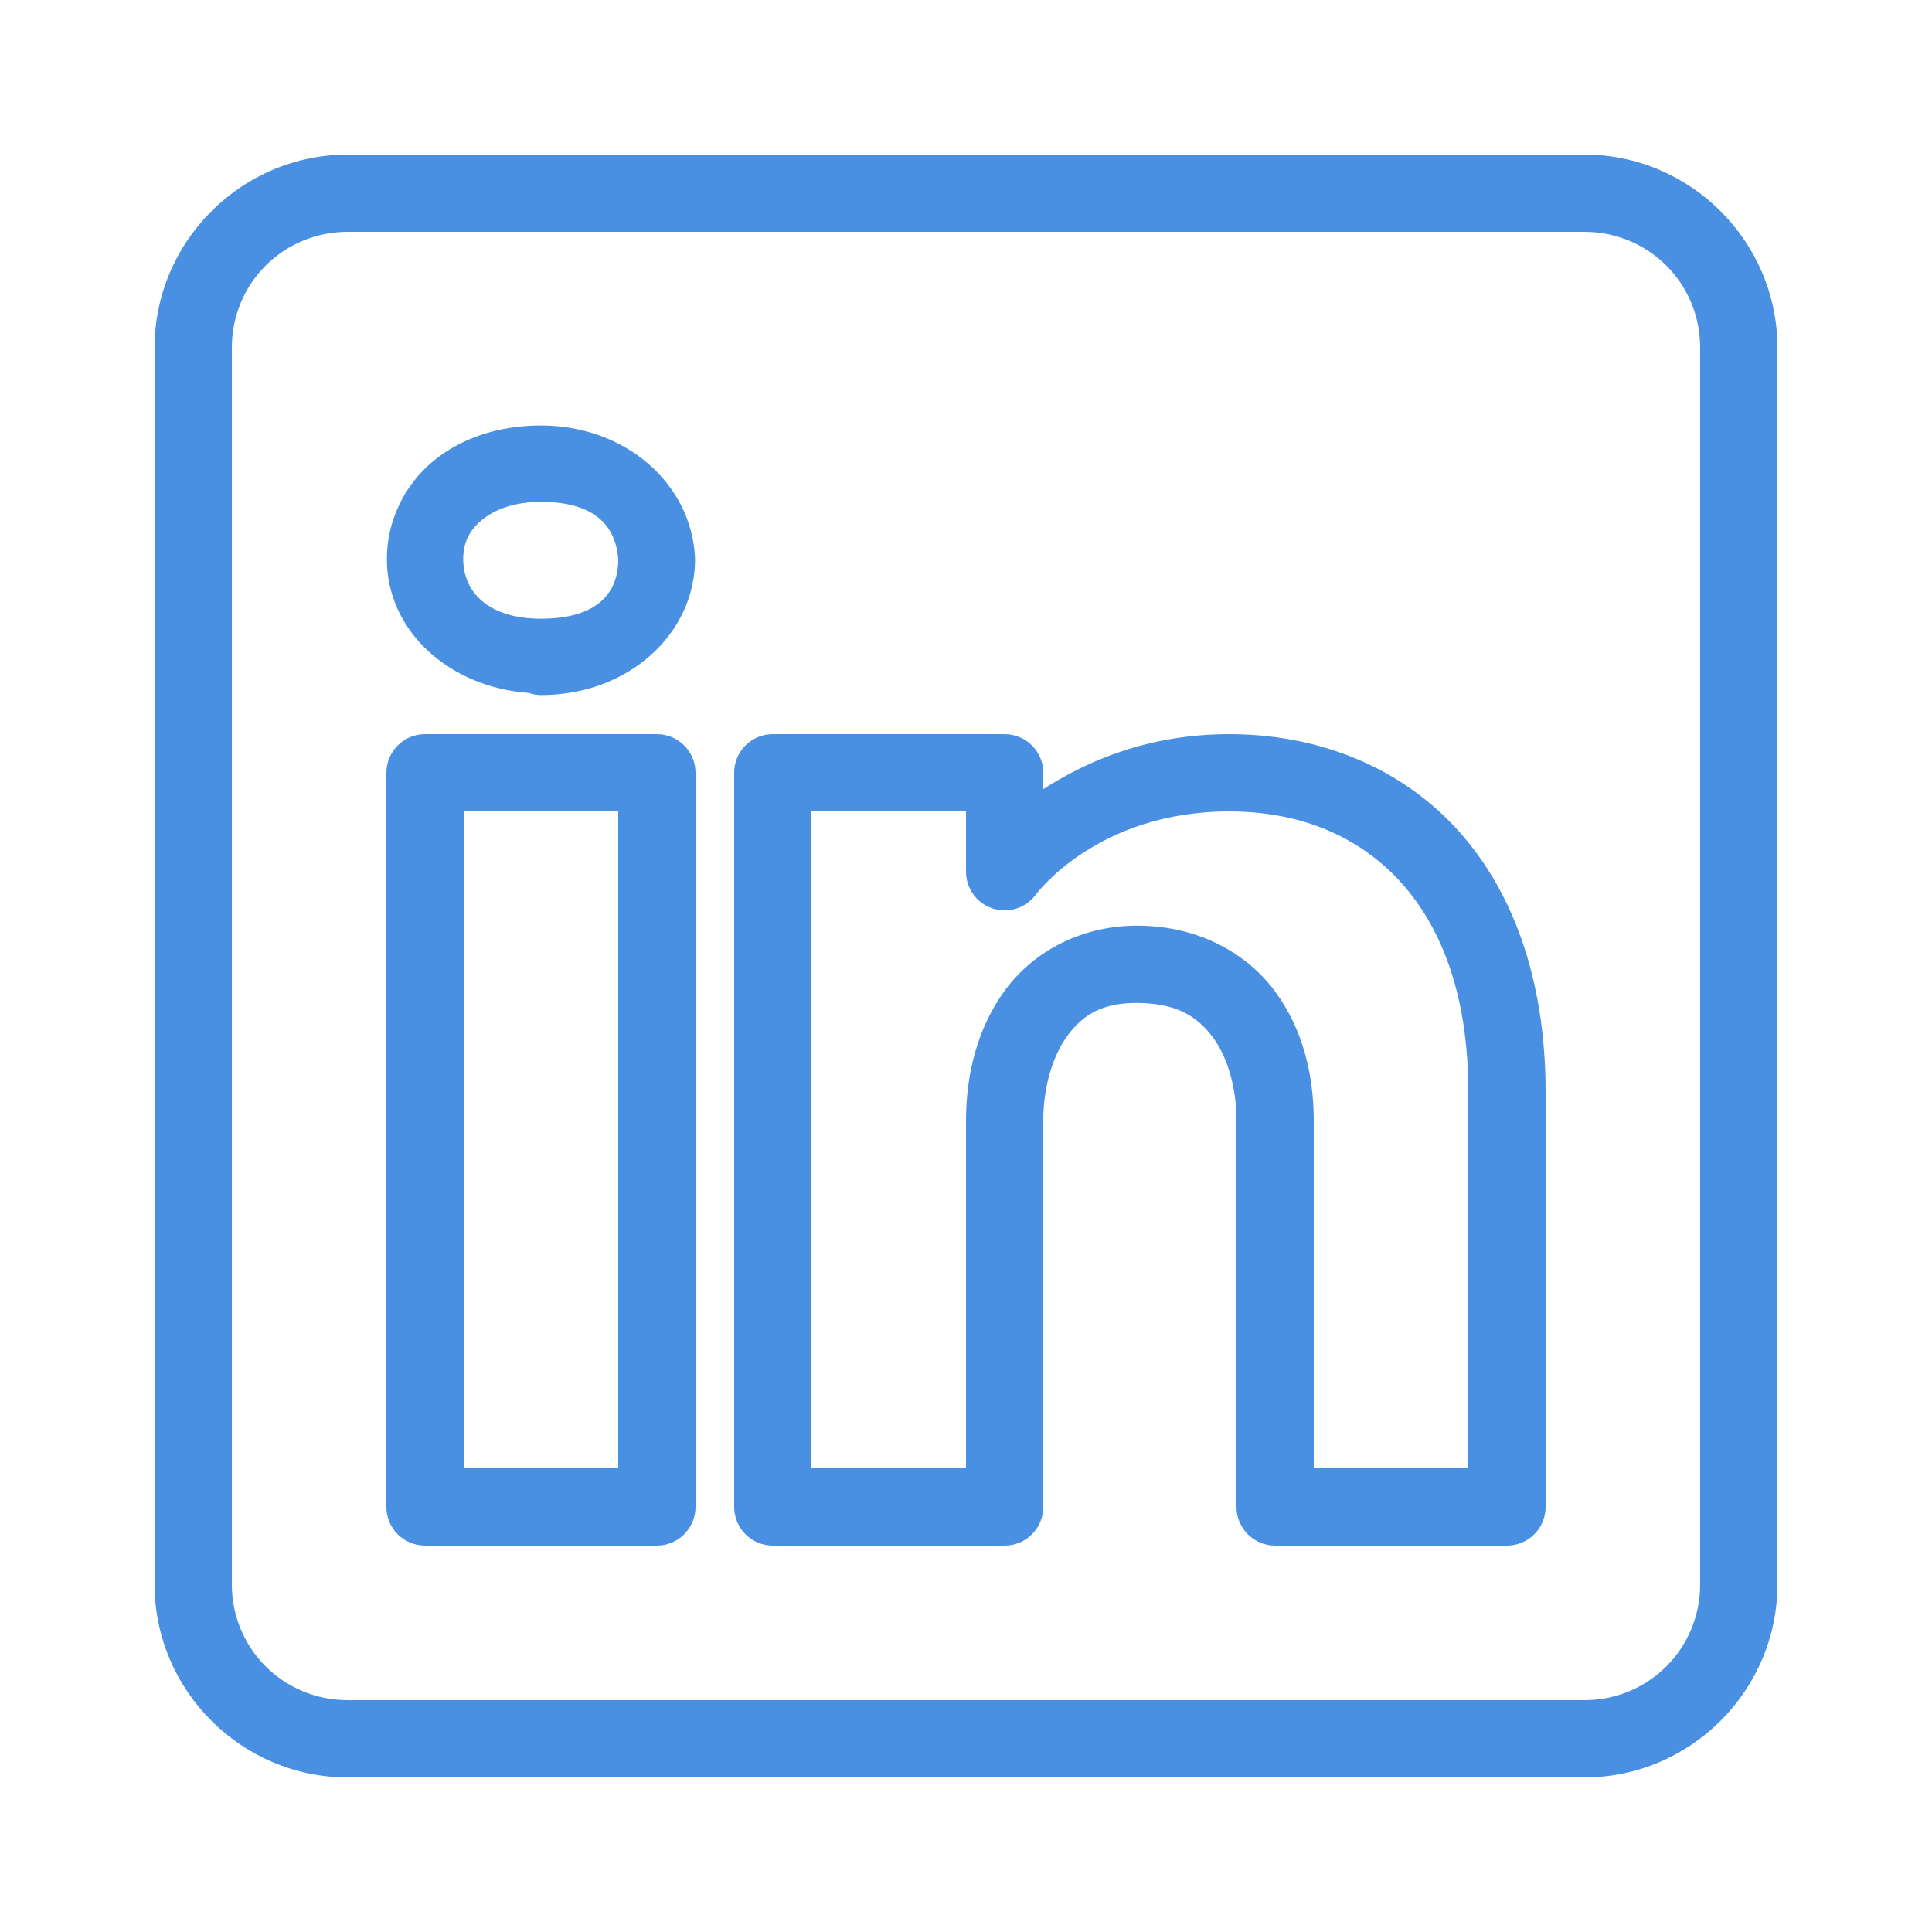
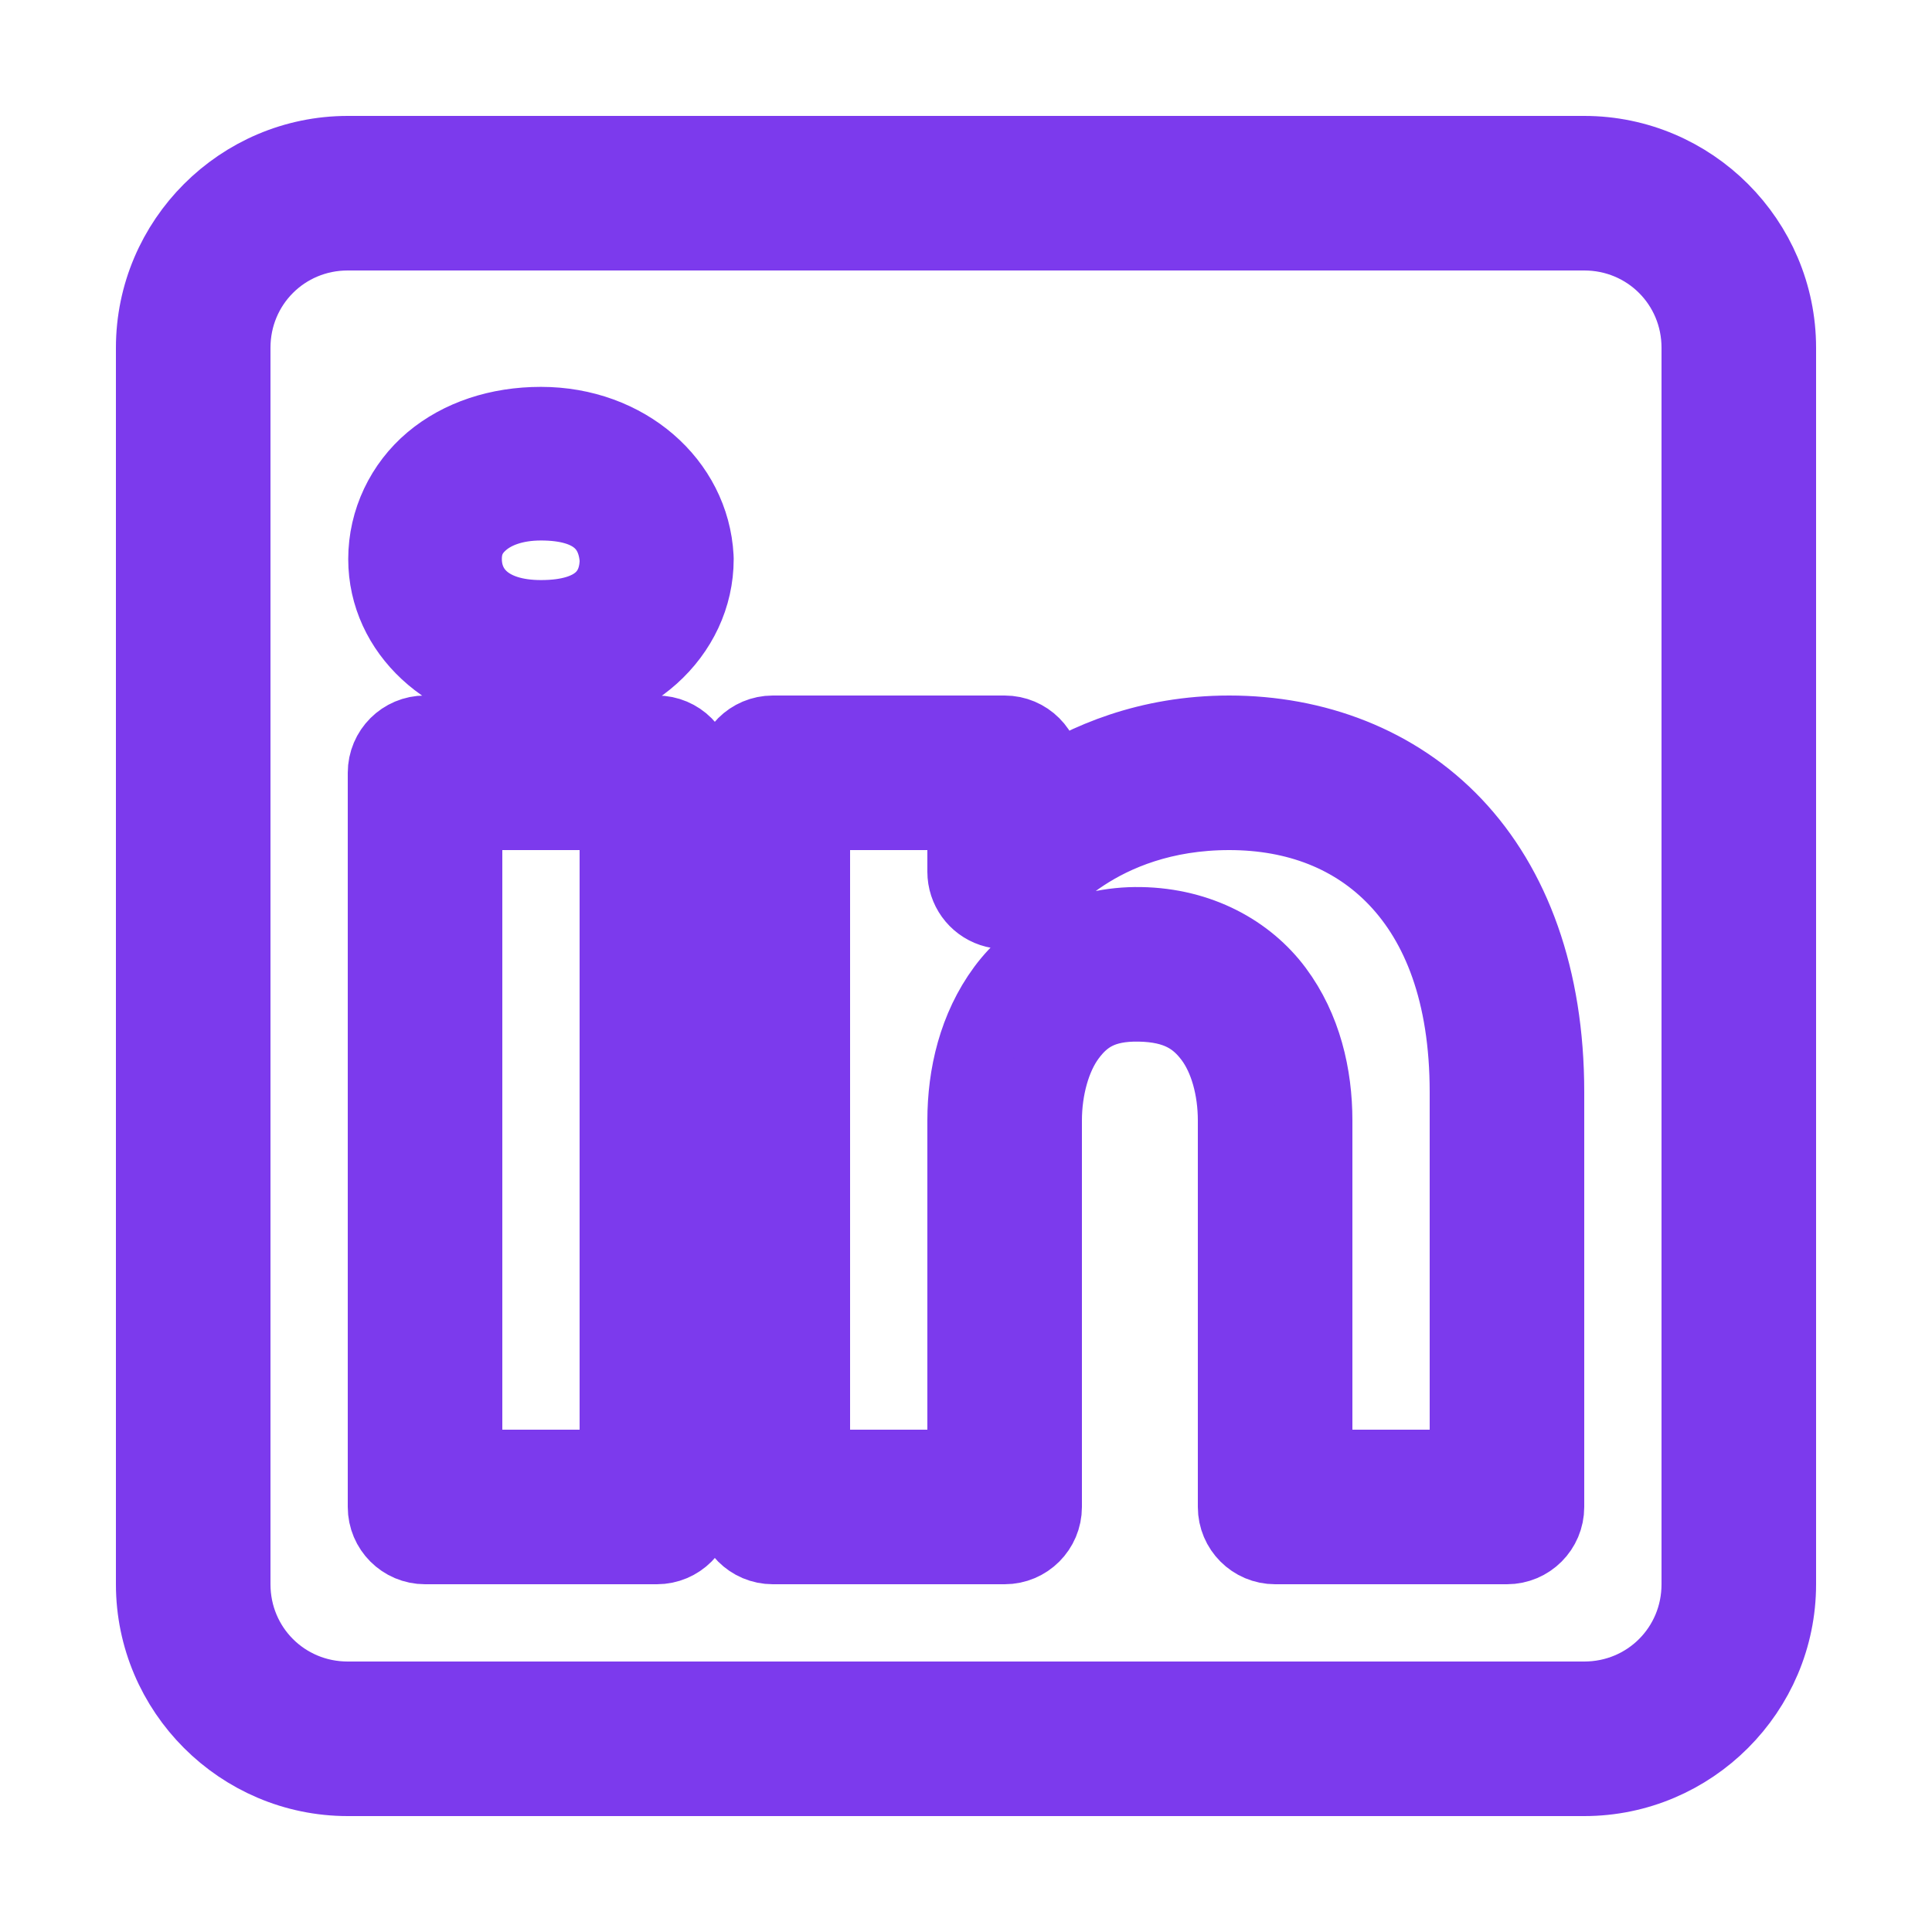
- <svg xmlns="http://www.w3.org/2000/svg" fill="#4a90e2" viewBox="0 0 50 50" width="40px" height="40px">
+ <svg xmlns="http://www.w3.org/2000/svg" stroke="currentColor" fill="currentColor" style="color:#7c3aed;" stroke-width="2" viewBox="0 0 50 50" width="40px" height="40px">
  <path d="M 9 4 C 6.25 4 4 6.25 4 9 L 4 41 C 4 43.75 6.25 46 9 46 L 41 46 C 43.75 46 46 43.75 46 41 L 46 9 C 46 6.25 43.75 4 41 4 L 9 4 z M 9 6 L 41 6 C 42.668 6 44 7.332 44 9 L 44 41 C 44 42.668 42.668 44 41 44 L 9 44 C 7.332 44 6 42.668 6 41 L 6 9 C 6 7.332 7.332 6 9 6 z M 14 11.012 C 12.905 11.012 11.919 11.339 11.189 11.953 C 10.46 12.567 10.012 13.485 10.012 14.467 C 10.012 16.334 11.631 17.79 13.691 17.934 A 0.988 0.988 0 0 0 13.695 17.936 A 0.988 0.988 0 0 0 14 17.988 C 16.273 17.988 17.988 16.396 17.988 14.467 A 0.988 0.988 0 0 0 17.986 14.414 C 17.885 12.514 16.19 11.012 14 11.012 z M 14 12.988 C 15.392 12.988 15.942 13.61 16.002 14.492 C 15.99 15.348 15.46 16.012 14 16.012 C 12.615 16.012 11.988 15.302 11.988 14.467 C 11.988 14.049 12.141 13.734 12.461 13.465 C 12.781 13.195 13.295 12.988 14 12.988 z M 11 19 A 1 1 0 0 0 10 20 L 10 39 A 1 1 0 0 0 11 40 L 17 40 A 1 1 0 0 0 18 39 L 18 33.135 L 18 20 A 1 1 0 0 0 17 19 L 11 19 z M 20 19 A 1 1 0 0 0 19 20 L 19 39 A 1 1 0 0 0 20 40 L 26 40 A 1 1 0 0 0 27 39 L 27 29 C 27 28.17 27.226 27.345 27.625 26.805 C 28.024 26.264 28.526 25.94 29.482 25.957 C 30.468 25.974 30.99 26.312 31.385 26.842 C 31.78 27.372 32 28.167 32 29 L 32 39 A 1 1 0 0 0 33 40 L 39 40 A 1 1 0 0 0 40 39 L 40 28.262 C 40 25.3 39.123 22.954 37.619 21.367 C 36.115 19.78 34.024 19 31.812 19 C 29.71 19 28.111 19.705 27 20.424 L 27 20 A 1 1 0 0 0 26 19 L 20 19 z M 12 21 L 16 21 L 16 33.135 L 16 38 L 12 38 L 12 21 z M 21 21 L 25 21 L 25 22.561 A 1 1 0 0 0 26.799 23.162 C 26.799 23.162 28.369 21 31.812 21 C 33.566 21 35.069 21.583 36.168 22.742 C 37.267 23.902 38 25.688 38 28.262 L 38 38 L 34 38 L 34 29 C 34 27.833 33.72 26.627 32.99 25.646 C 32.26 24.666 31.032 23.983 29.518 23.957 C 27.996 23.93 26.748 24.627 26.016 25.619 C 25.284 26.611 25 27.83 25 29 L 25 38 L 21 38 L 21 21 z" />
</svg>
